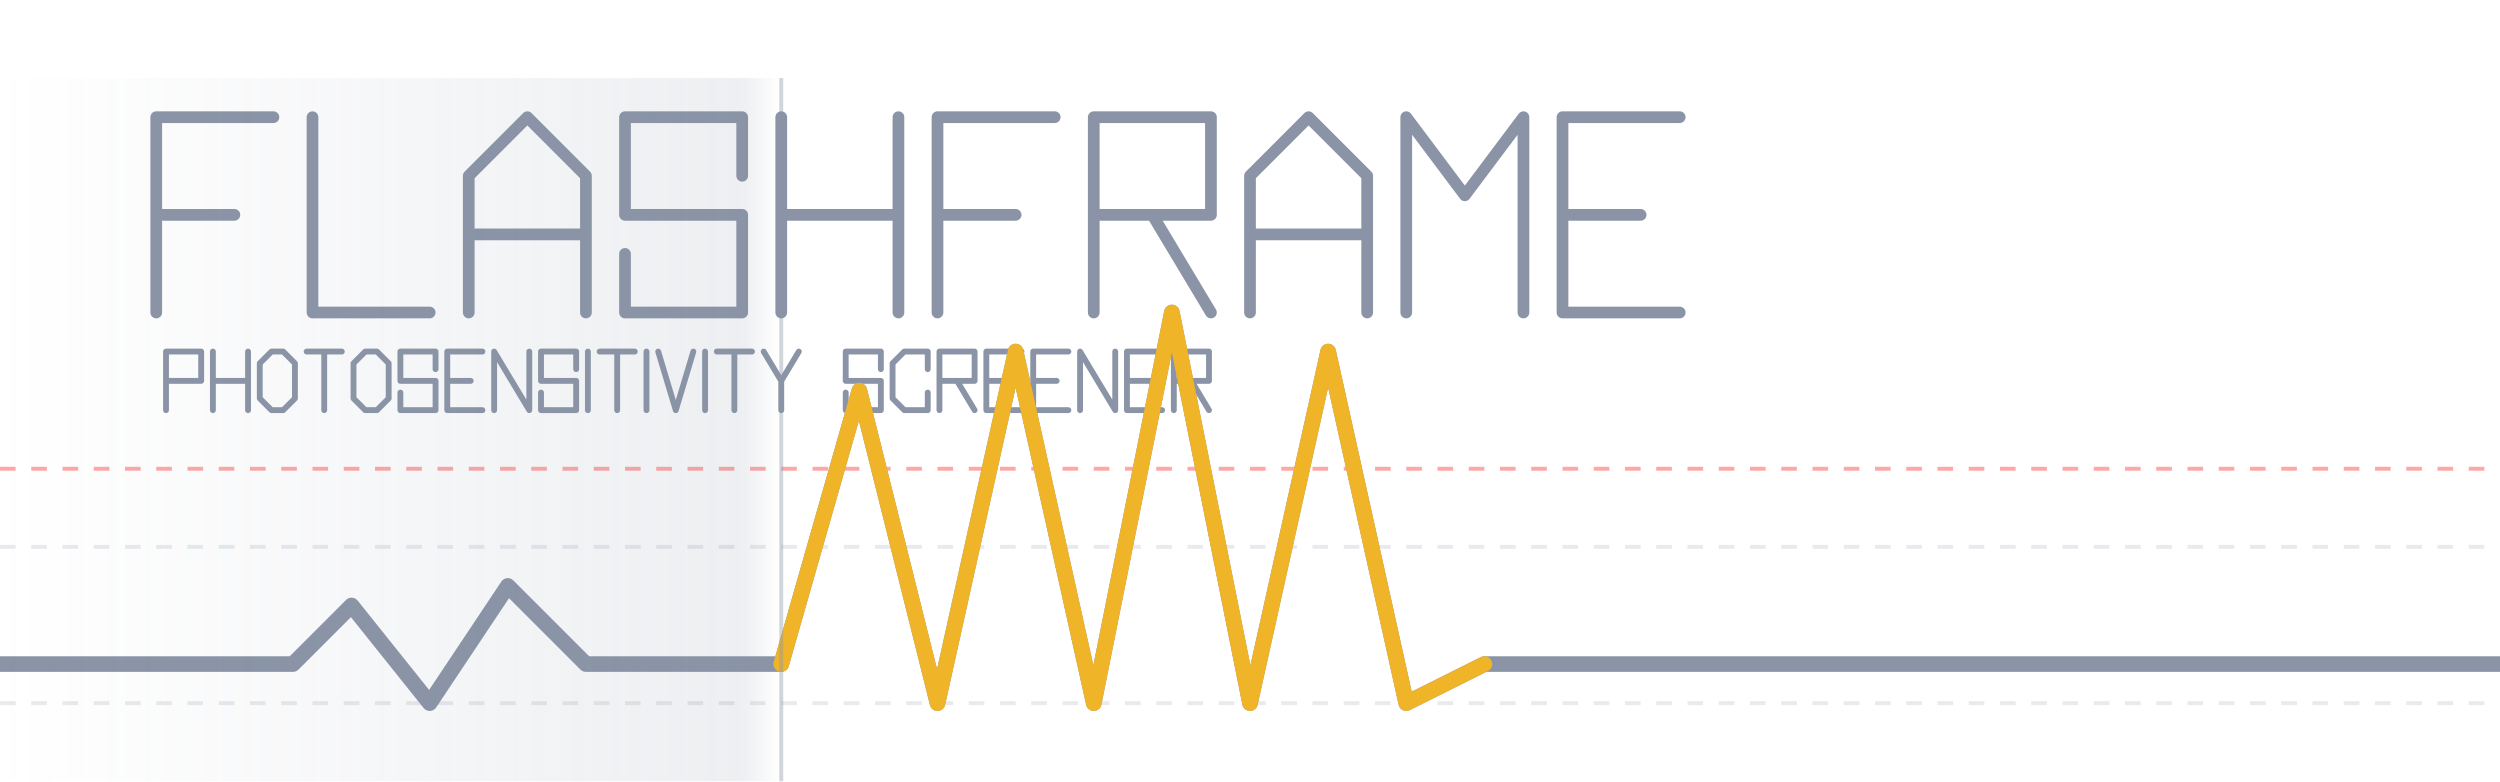
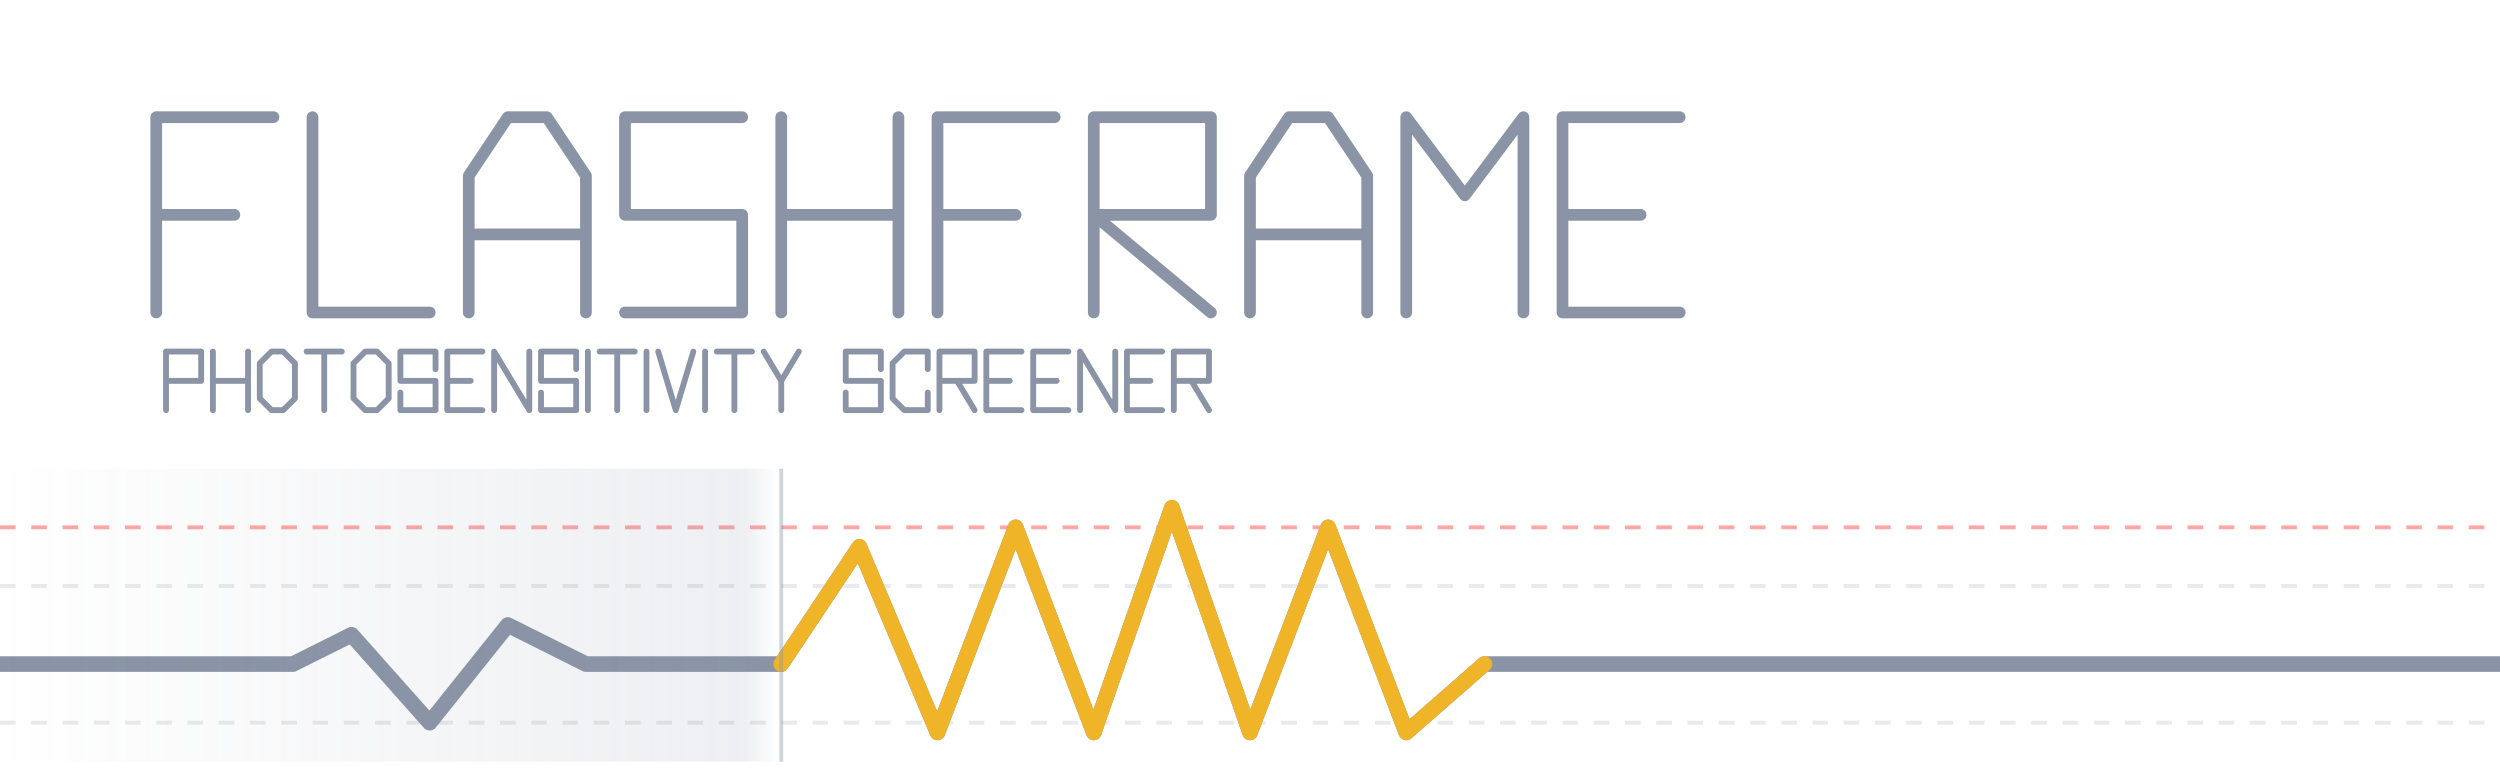
<svg xmlns="http://www.w3.org/2000/svg" viewBox="0 0 1280 400">
  <defs>
    <linearGradient id="win-grad-hero" x1="0" y1="0" x2="1" y2="0">
      <stop offset="0%" stop-color="#8A94A6" stop-opacity="0" />
      <stop offset="95%" stop-color="#8A94A6" stop-opacity="0.15" />
      <stop offset="100%" stop-color="#8A94A6" stop-opacity="0" />
    </linearGradient>
  </defs>
  <style>
    .grid { stroke: #8A94A6; stroke-width: 2; stroke-dasharray: 8 8; opacity: 0.2; }
    .threshold { stroke: #FF4D4D; stroke-width: 2; stroke-dasharray: 8 8; opacity: 0.5; }
    .trace { fill: none; stroke: #8A94A6; stroke-width: 8; stroke-linecap: round; stroke-linejoin: round; }
    .trace-amber { fill: none; stroke: #F0B429; stroke-width: 8; stroke-linecap: round; stroke-linejoin: round; }
    .wordmark { fill: none; stroke: #8A94A6; stroke-width: 6; stroke-linecap: round; stroke-linejoin: round; }
    .subtitle { fill: none; stroke: #8A94A6; stroke-width: 3; stroke-linecap: round; stroke-linejoin: round; }
    
    @keyframes sweep {
      0% { transform: translateX(-450px); }
      100% { transform: translateX(1350px); }
    }
    
    @keyframes illuminate {
      0%, 25% { opacity: 0; }
      42%, 67% { opacity: 1; }
      84%, 100% { opacity: 0; }
    }

    .scanner {
      animation: sweep 12s linear infinite;
    }
    .flagged {
      animation: illuminate 12s linear infinite;
    }
  </style>
-   <path class="wordmark" d="M 80,160 L 80,60 L 140,60 M 80,110 L 120,110 M 160,60 L 160,160 L 220,160 M 240,160 L 240,90 L 270,60 L 300,90 L 300,160 M 240,120 L 300,120 M 380,90 L 380,60 L 320,60 L 320,110 L 380,110 L 380,160 L 320,160 L 320,130 M 400,60 L 400,160 M 460,60 L 460,160 M 400,110 L 460,110 M 480,160 L 480,60 L 540,60 M 480,110 L 520,110 M 560,160 L 560,60 L 620,60 L 620,110 L 560,110 M 590,110 L 620,160 M 640,160 L 640,90 L 670,60 L 700,90 L 700,160 M 640,120 L 700,120 M 720,160 L 720,60 L 750,100 L 780,60 L 780,160 M 860,60 L 800,60 L 800,160 L 860,160 M 800,110 L 840,110" />
+   <path class="wordmark" d="M 80,160 L 80,60 L 140,60 M 80,110 L 120,110 M 160,60 L 160,160 L 220,160 M 240,160 L 240,90 L 260,60 L 280,60 L 300,90 L 300,160 M 240,120 L 300,120 M 380,60 L 320,60 L 320,110 L 380,110 L 380,160 L 320,160 M 400,60 L 400,160 M 460,60 L 460,160 M 400,110 L 460,110 M 480,160 L 480,60 L 540,60 M 480,110 L 520,110 M 560,160 L 560,60 L 620,60 L 620,110 L 560,110 M 560,110 L 620,160 M 640,160 L 640,90 L 660,60 L 680,60 L 700,90 L 700,160 M 640,120 L 700,120 M 720,160 L 720,60 L 750,100 L 780,60 L 780,160 M 860,60 L 800,60 L 800,160 L 860,160 M 800,110 L 840,110" />
  <path class="subtitle" d="M 85,210 L 85,180 L 103,180 L 103,195 L 85,195 M 109,180 L 109,210 M 127,180 L 127,210 M 109,195 L 127,195 M 133,186 L 139,180 L 145,180 L 151,186 L 151,204 L 145,210 L 139,210 L 133,204 Z M 157,180 L 175,180 M 166,180 L 166,210 M 181,186 L 187,180 L 193,180 L 199,186 L 199,204 L 193,210 L 187,210 L 181,204 Z M 223,189 L 223,180 L 205,180 L 205,195 L 223,195 L 223,210 L 205,210 L 205,201 M 247,180 L 229,180 L 229,210 L 247,210 M 229,195 L 241,195 M 253,210 L 253,180 L 271,210 L 271,180 M 295,189 L 295,180 L 277,180 L 277,195 L 295,195 L 295,210 L 277,210 L 277,201 M 301,180 L 301,210 M 307,180 L 325,180 M 316,180 L 316,210 M 331,180 L 331,210 M 337,180 L 346,210 L 355,180 M 361,180 L 361,210 M 367,180 L 385,180 M 376,180 L 376,210 M 391,180 L 400,195 L 400,210 M 409,180 L 400,195 M 451,189 L 451,180 L 433,180 L 433,195 L 451,195 L 451,210 L 433,210 L 433,201 M 475,189 L 475,180 L 463,180 L 457,186 L 457,204 L 463,210 L 475,210 L 475,201 M 481,210 L 481,180 L 499,180 L 499,195 L 481,195 M 490,195 L 499,210 M 523,180 L 505,180 L 505,210 L 523,210 M 505,195 L 517,195 M 547,180 L 529,180 L 529,210 L 547,210 M 529,195 L 541,195 M 553,210 L 553,180 L 571,210 L 571,180 M 595,180 L 577,180 L 577,210 L 595,210 M 577,195 L 589,195 M 601,210 L 601,180 L 619,180 L 619,195 L 601,195 M 610,195 L 619,210" />
-   <line class="grid" x1="0" y1="280" x2="1280" y2="280" />
-   <line class="grid" x1="0" y1="360" x2="1280" y2="360" />
-   <line class="threshold" x1="0" y1="240" x2="1280" y2="240" />
-   <path class="trace" d="M 0 340 L 150 340 L 180 310 L 220 360 L 260 300 L 300 340 L 400 340 L 440 200 L 480 360 L 520 180 L 560 360 L 600 160 L 640 360 L 680 180 L 720 360 L 760 340 L 1280 340" />
-   <path class="trace-amber flagged" d="M 400 340 L 440 200 L 480 360 L 520 180 L 560 360 L 600 160 L 640 360 L 680 180 L 720 360 L 760 340" />
+   <line class="grid" x1="0" y1="300" x2="1280" y2="300" />
+   <line class="grid" x1="0" y1="370" x2="1280" y2="370" />
+   <line class="threshold" x1="0" y1="270" x2="1280" y2="270" />
+   <path class="trace" d="M 0 340 L 150 340 L 180 325 L 220 370 L 260 320 L 300 340 L 400 340 L 440 280 L 480 375 L 520 270 L 560 375 L 600 260 L 640 375 L 680 270 L 720 375 L 760 340 L 1280 340" />
+   <path class="trace-amber flagged" d="M 400 340 L 440 280 L 480 375 L 520 270 L 560 375 L 600 260 L 640 375 L 680 270 L 720 375 L 760 340" />
  <g class="scanner">
-     <rect x="0" y="40" width="400" height="360" fill="url(#win-grad-hero)" />
-     <line x1="400" y1="40" x2="400" y2="400" stroke="#8A94A6" stroke-width="2" opacity="0.4" />
+     <rect x="0" y="240" width="400" height="150" fill="url(#win-grad-hero)" />
+     <line x1="400" y1="240" x2="400" y2="390" stroke="#8A94A6" stroke-width="2" opacity="0.4" />
  </g>
</svg>
